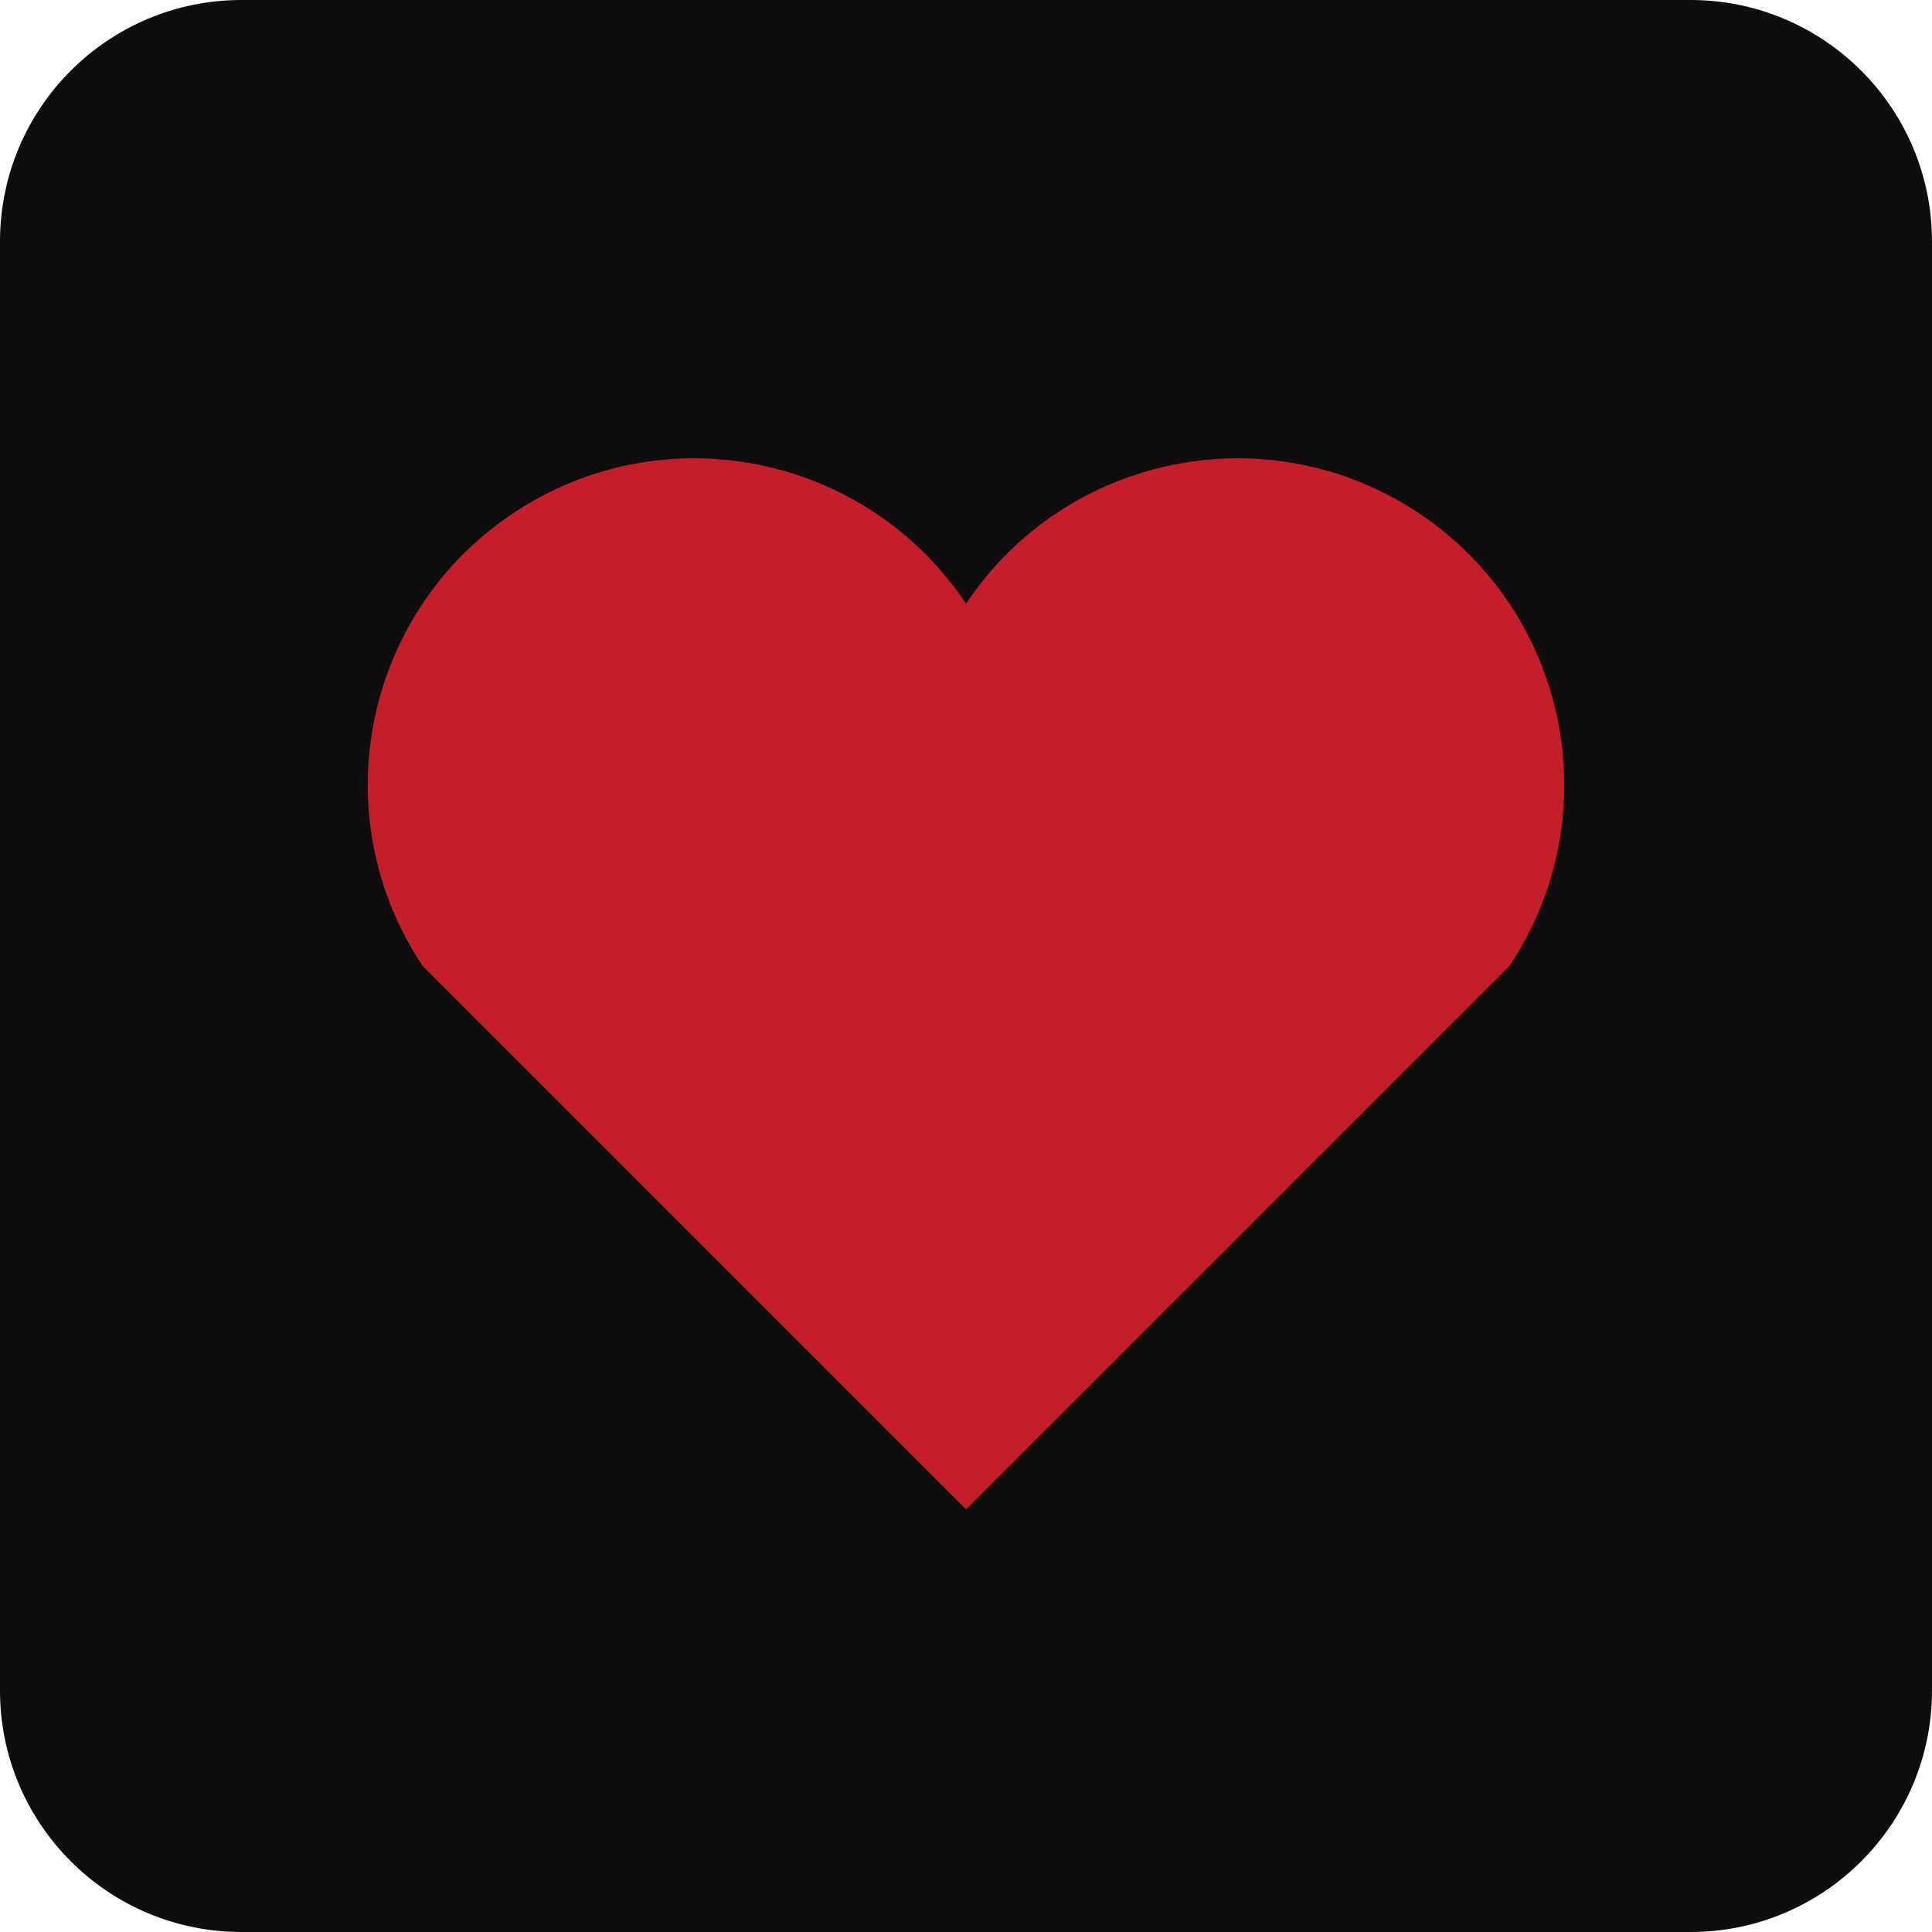
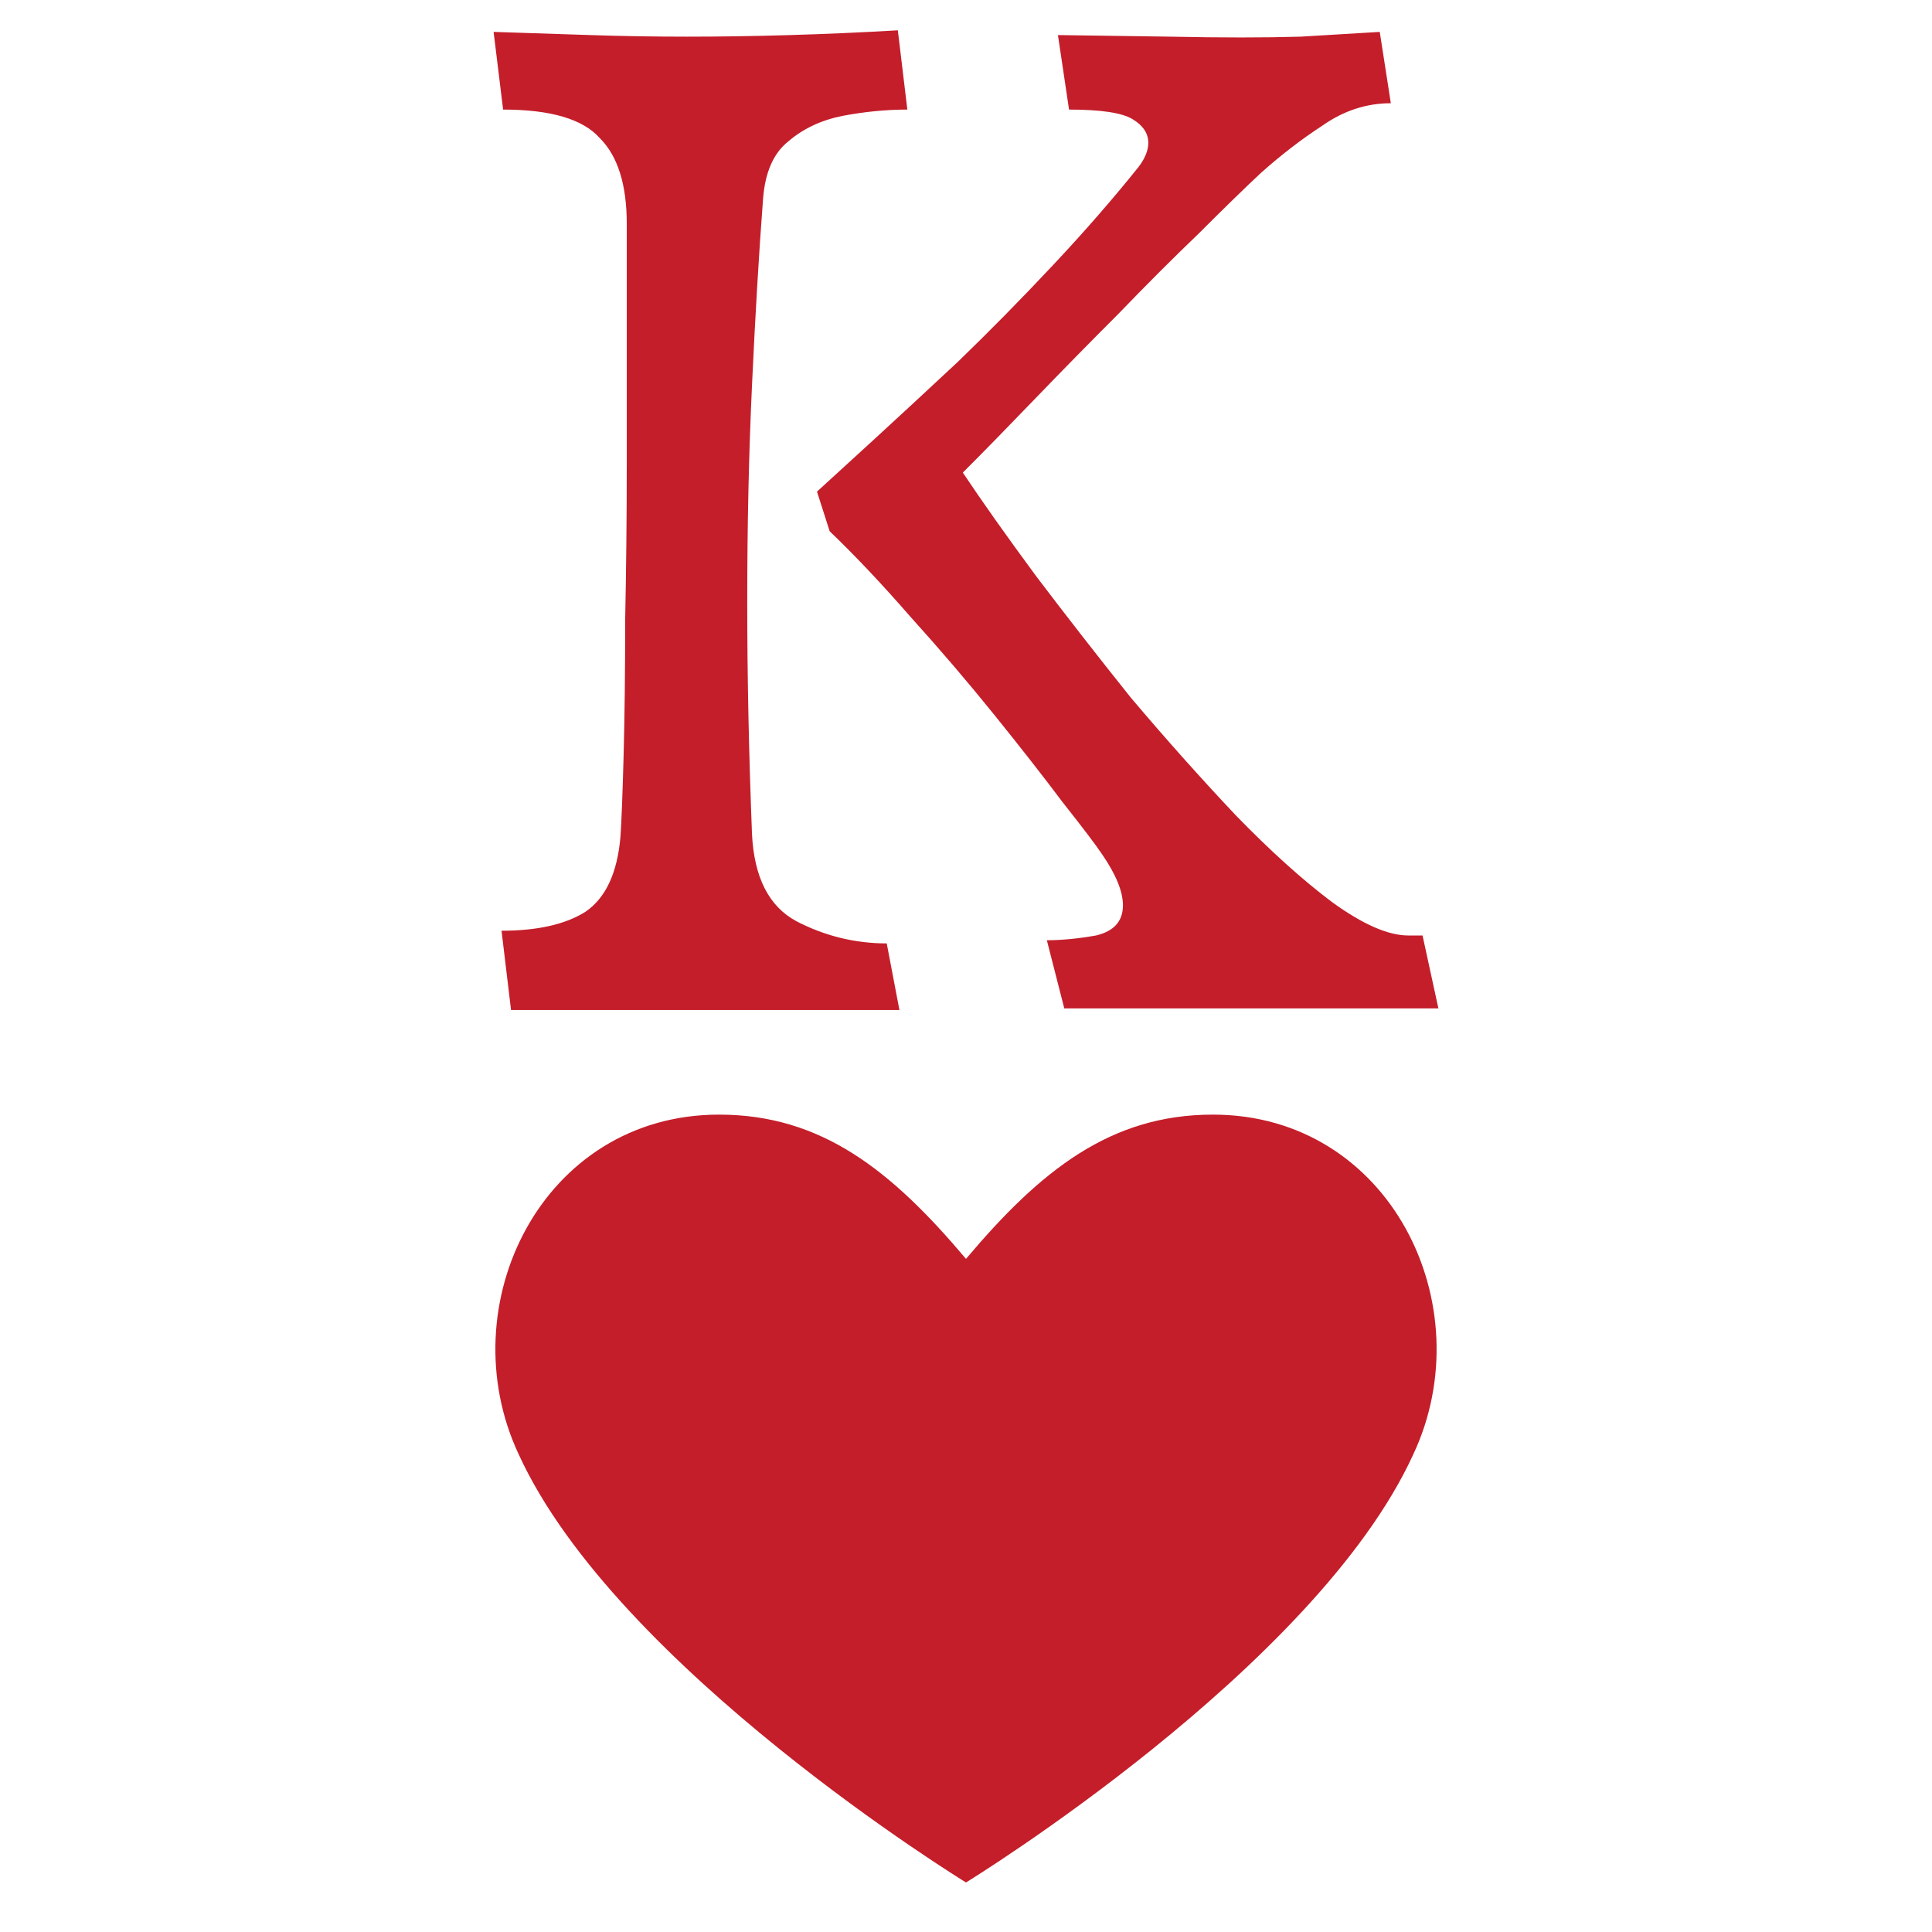
- <svg xmlns="http://www.w3.org/2000/svg" viewBox="0 0 64 64">
-   <rect width="64" height="64" rx="8" fill="#0E0E0E" />
-   <path d="M32 50 14 32a10 10 0 0 1 18-12 10 10 0 0 1 18 12Z" fill="#C41E2A" />
+ <svg xmlns="http://www.w3.org/2000/svg" viewBox="0 0 78 78">
+   <path fill="#C41E2A" d="M20.632 40.776L20.248 37.576C21.699 37.576 22.829 37.32 23.64 36.808C24.451 36.253 24.92 35.251 25.048 33.8C25.091 33.203 25.133 32.115 25.176 30.536C25.219 28.957 25.24 27.123 25.24 25.032C25.283 22.941 25.304 20.829 25.304 18.696C25.304 16.52 25.304 14.579 25.304 12.872C25.304 11.123 25.304 9.843 25.304 9.032C25.304 7.453 24.941 6.301 24.216 5.576C23.533 4.808 22.232 4.424 20.312 4.424L19.928 1.288C21.293 1.331 22.595 1.373 23.832 1.416C25.112 1.459 26.413 1.48 27.736 1.48C29.101 1.48 30.488 1.459 31.896 1.416C33.347 1.373 34.797 1.309 36.248 1.224L36.632 4.424C35.779 4.424 34.904 4.509 34.008 4.68C33.155 4.851 32.429 5.192 31.832 5.704C31.235 6.173 30.893 6.941 30.808 8.008C30.637 10.269 30.488 12.787 30.36 15.56C30.232 18.291 30.168 21.213 30.168 24.328C30.168 27.272 30.232 30.387 30.36 33.672C30.445 35.421 31.043 36.595 32.152 37.192C33.304 37.789 34.52 38.088 35.8 38.088L36.312 40.776H20.632ZM42.968 40.712L42.264 37.96C42.861 37.96 43.523 37.896 44.248 37.768C44.973 37.597 45.336 37.192 45.336 36.552C45.336 35.997 45.059 35.315 44.504 34.504C44.248 34.12 43.715 33.416 42.904 32.392C42.136 31.368 41.219 30.195 40.152 28.872C39.085 27.549 37.955 26.227 36.76 24.904C35.608 23.581 34.52 22.429 33.496 21.448L32.984 19.848C33.453 19.421 34.2 18.739 35.224 17.8C36.248 16.861 37.4 15.795 38.68 14.6C39.96 13.363 41.24 12.061 42.52 10.696C43.8 9.331 44.952 8.008 45.976 6.728C46.232 6.387 46.36 6.067 46.36 5.768C46.36 5.384 46.147 5.064 45.72 4.808C45.293 4.552 44.44 4.424 43.16 4.424L42.712 1.416L47.256 1.48C49.304 1.523 51.053 1.523 52.504 1.48C53.955 1.395 55.021 1.331 55.704 1.288L56.152 4.168C55.171 4.168 54.253 4.467 53.4 5.064C52.547 5.619 51.715 6.259 50.904 6.984C50.264 7.581 49.432 8.392 48.408 9.416C47.384 10.397 46.296 11.485 45.144 12.68C43.992 13.832 42.861 14.984 41.752 16.136C40.685 17.245 39.725 18.227 38.872 19.08C39.64 20.232 40.621 21.619 41.816 23.24C43.011 24.819 44.291 26.461 45.656 28.168C47.064 29.832 48.472 31.411 49.88 32.904C51.288 34.355 52.589 35.528 53.784 36.424C55.021 37.32 56.045 37.768 56.856 37.768H57.432L58.072 40.712H42.968Z" />
+   <path fill="#C41E2A" d="M39 76C39 76 24.892 67.358 20.941 58.715C18.119 52.703 21.882 45 29.03 45C33.169 45 35.99 47.255 39 50.824C42.01 47.255 44.831 45 48.97 45C56.118 45 59.88 52.703 57.059 58.715C53.108 67.358 39 76 39 76Z" />
</svg>
